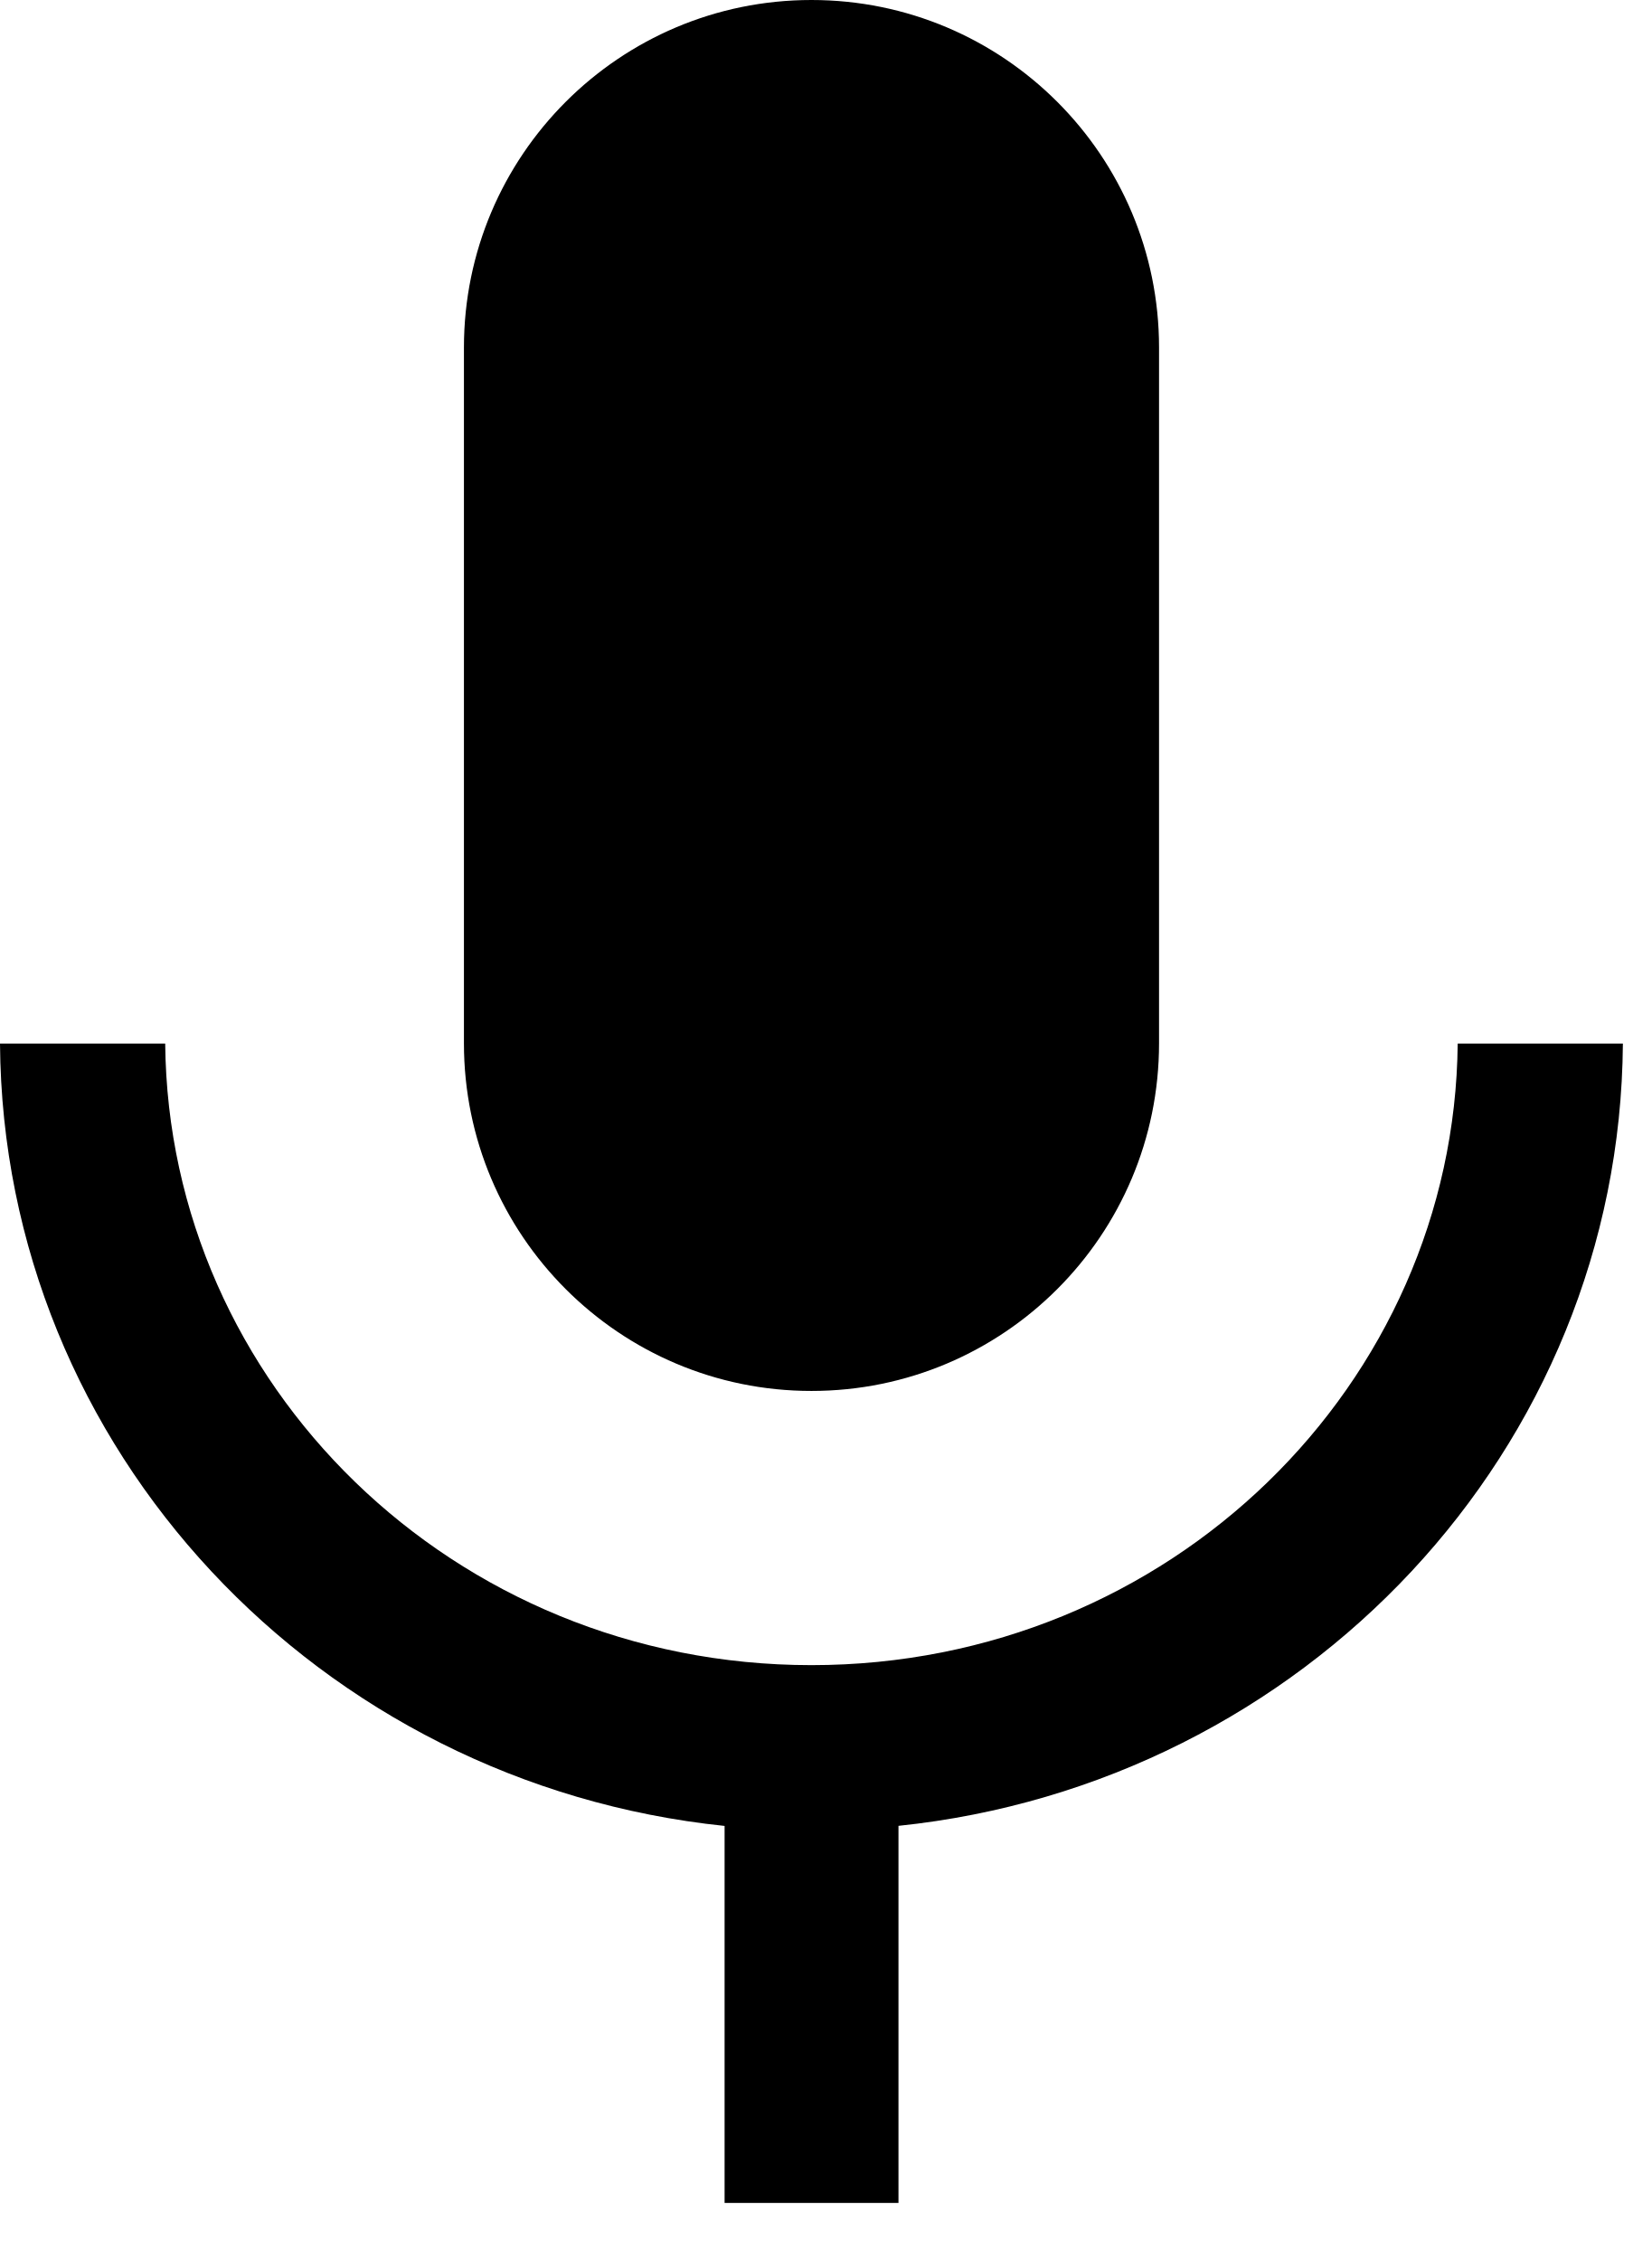
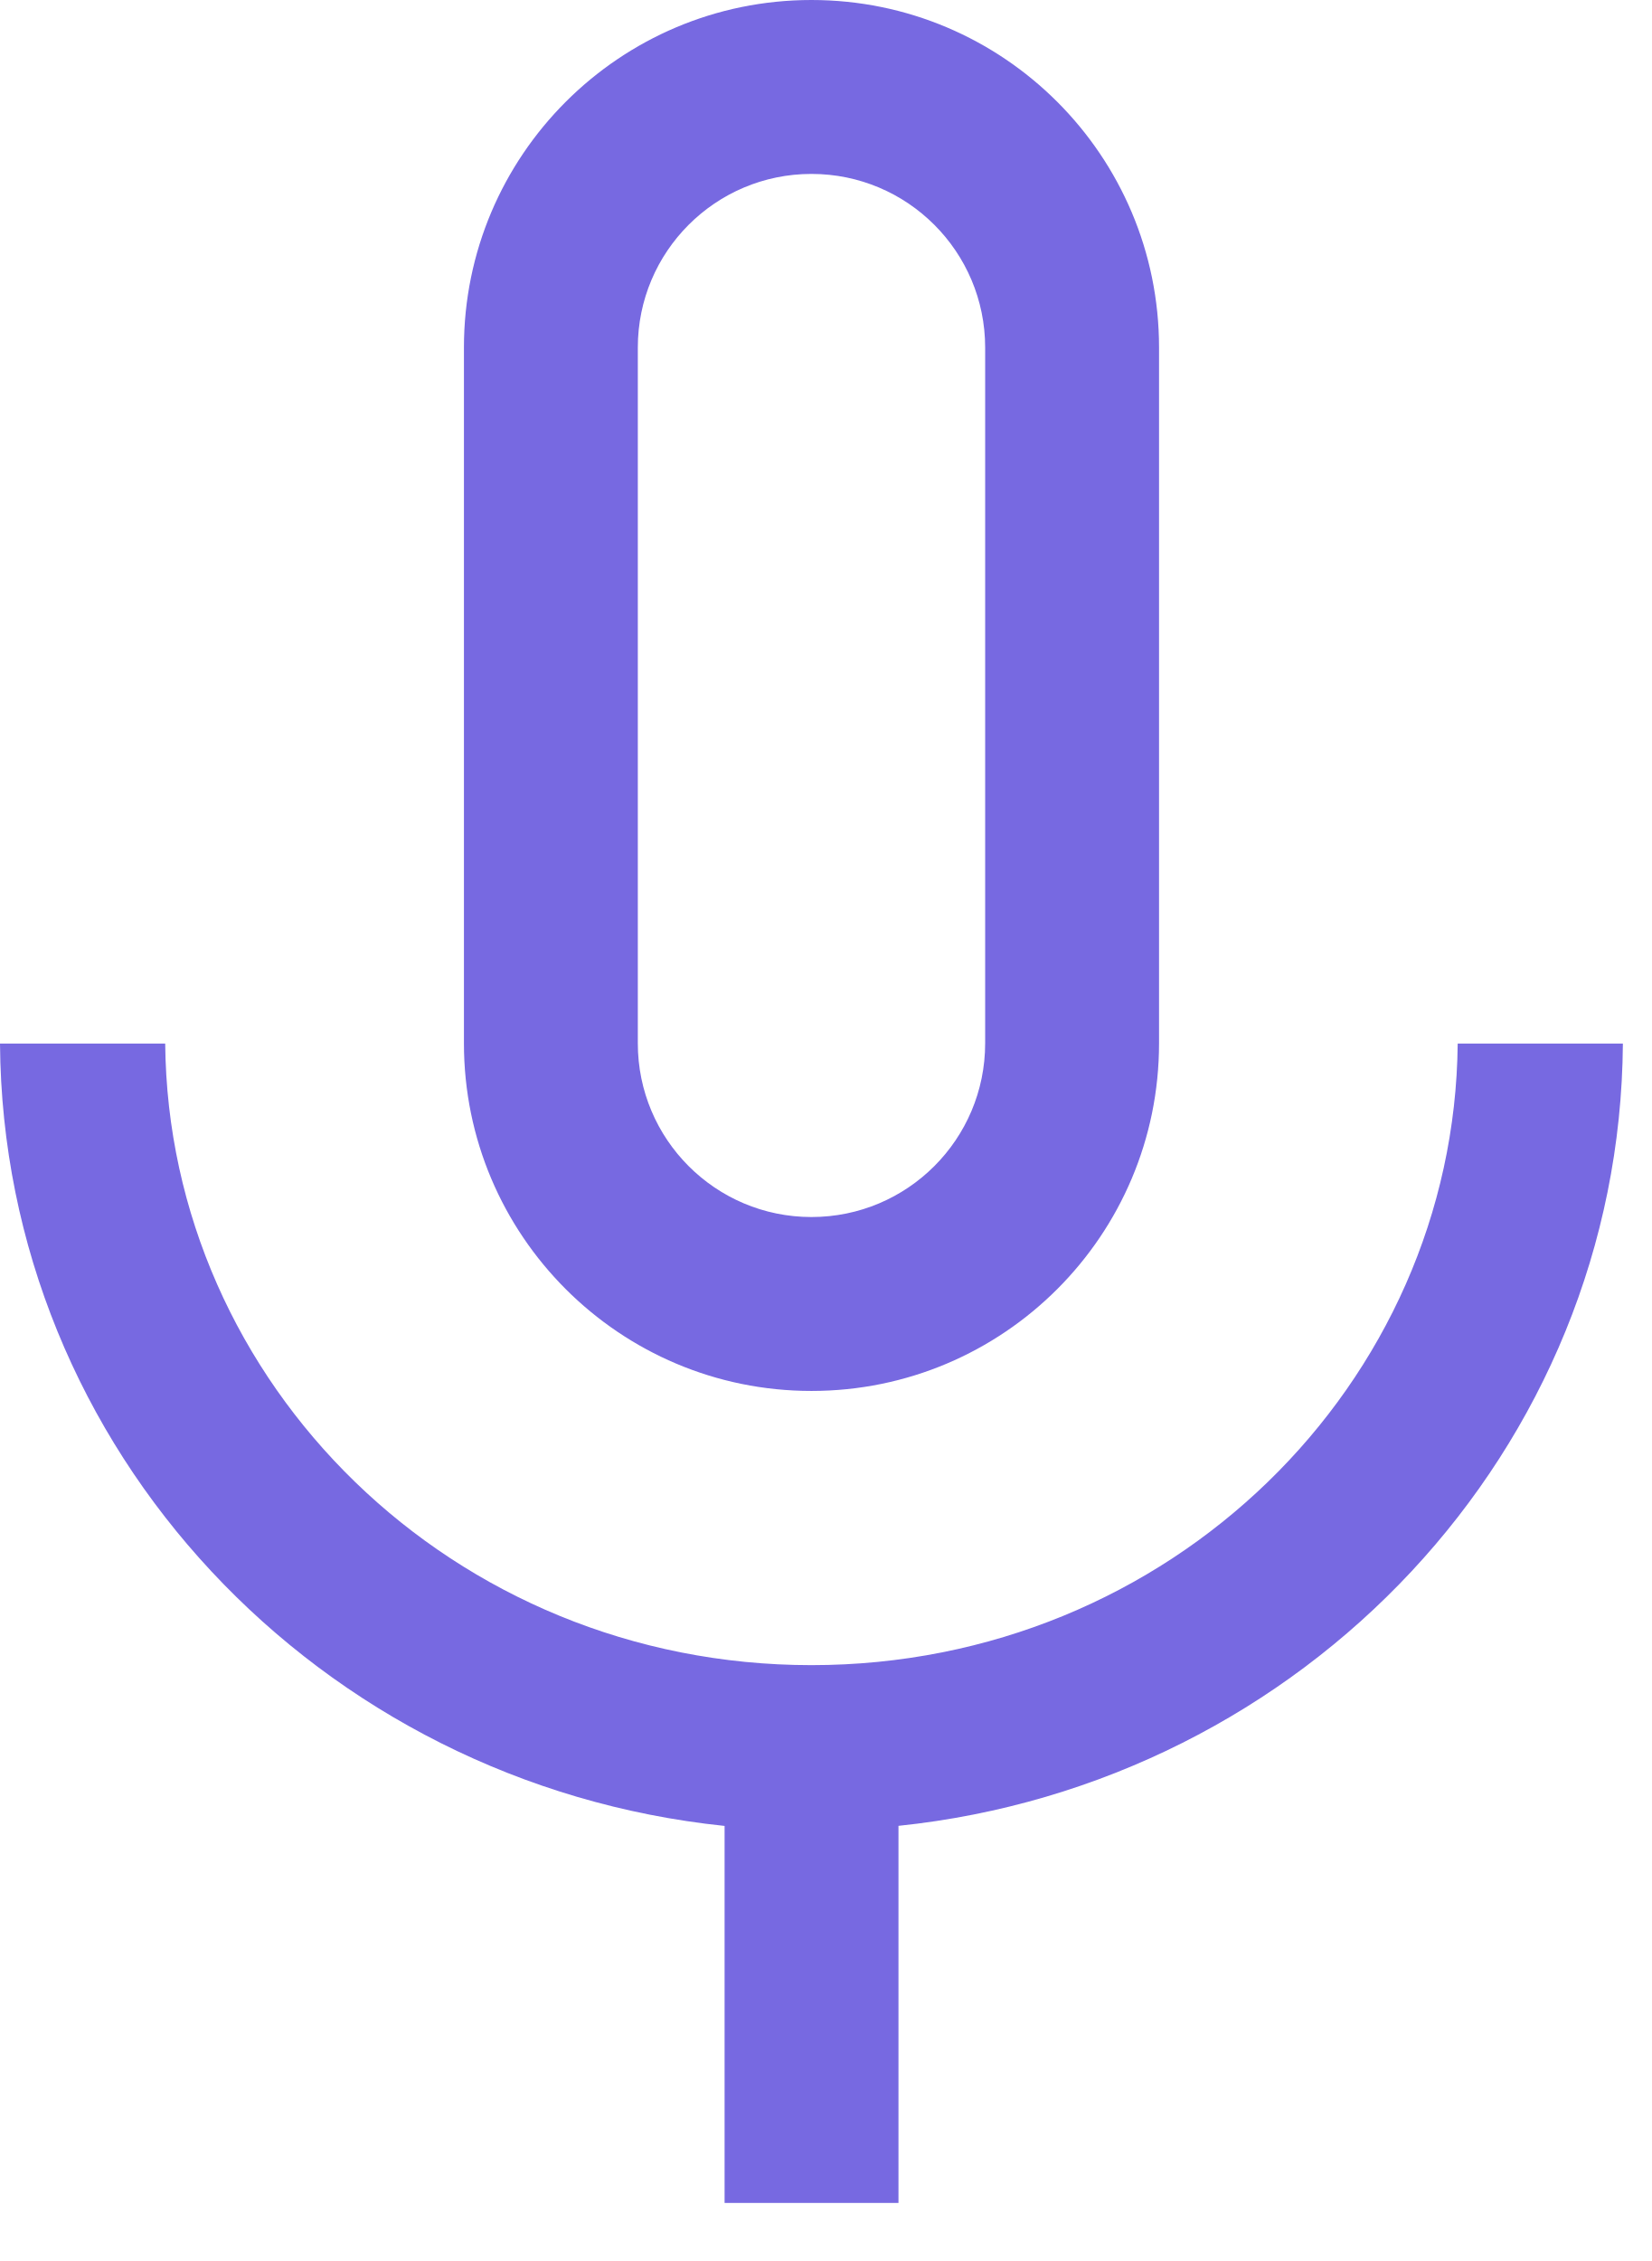
- <svg xmlns="http://www.w3.org/2000/svg" viewBox="0 0 19 26" fill="none">
-   <path fillRule="evenodd" clipRule="evenodd" d="M11.331 11.997V3.997C11.331 2.894 10.437 2 9.333 2C8.23 2 7.336 2.894 7.336 3.997V11.997C7.336 13.101 8.23 13.995 9.333 13.995C10.437 13.995 11.331 13.101 11.331 11.997ZM9.333 0C7.126 0 5.336 1.79 5.336 3.997V11.997C5.336 14.205 7.126 15.995 9.333 15.995C11.541 15.995 13.331 14.205 13.331 11.997V3.997C13.331 1.79 11.541 0 9.333 0ZM8.334 20.997C3.671 20.512 0.034 16.674 0 12H1.9C1.937 15.913 5.209 19.148 9.333 19.148C13.457 19.148 16.729 15.913 16.766 12H18.666C18.632 16.674 14.996 20.511 10.334 20.996V25.332H8.334V20.997Z" fill="currentColor" />
+ <svg xmlns="http://www.w3.org/2000/svg" width="19" height="26" viewBox="0 0 19 26" fill="none">
+   <path fill-rule="evenodd" clip-rule="evenodd" d="M11.331 11.997V3.997C11.331 2.894 10.437 2 9.333 2C8.23 2 7.336 2.894 7.336 3.997V11.997C7.336 13.101 8.23 13.995 9.333 13.995C10.437 13.995 11.331 13.101 11.331 11.997ZM9.333 0C7.126 0 5.336 1.79 5.336 3.997V11.997C5.336 14.205 7.126 15.995 9.333 15.995C11.541 15.995 13.331 14.205 13.331 11.997V3.997C13.331 1.79 11.541 0 9.333 0ZM8.334 20.997C3.671 20.512 0.034 16.674 0 12H1.9C1.937 15.913 5.209 19.148 9.333 19.148C13.457 19.148 16.729 15.913 16.766 12H18.666C18.632 16.674 14.996 20.511 10.334 20.996V25.332H8.334V20.997Z" fill="#7769E1" />
</svg>
